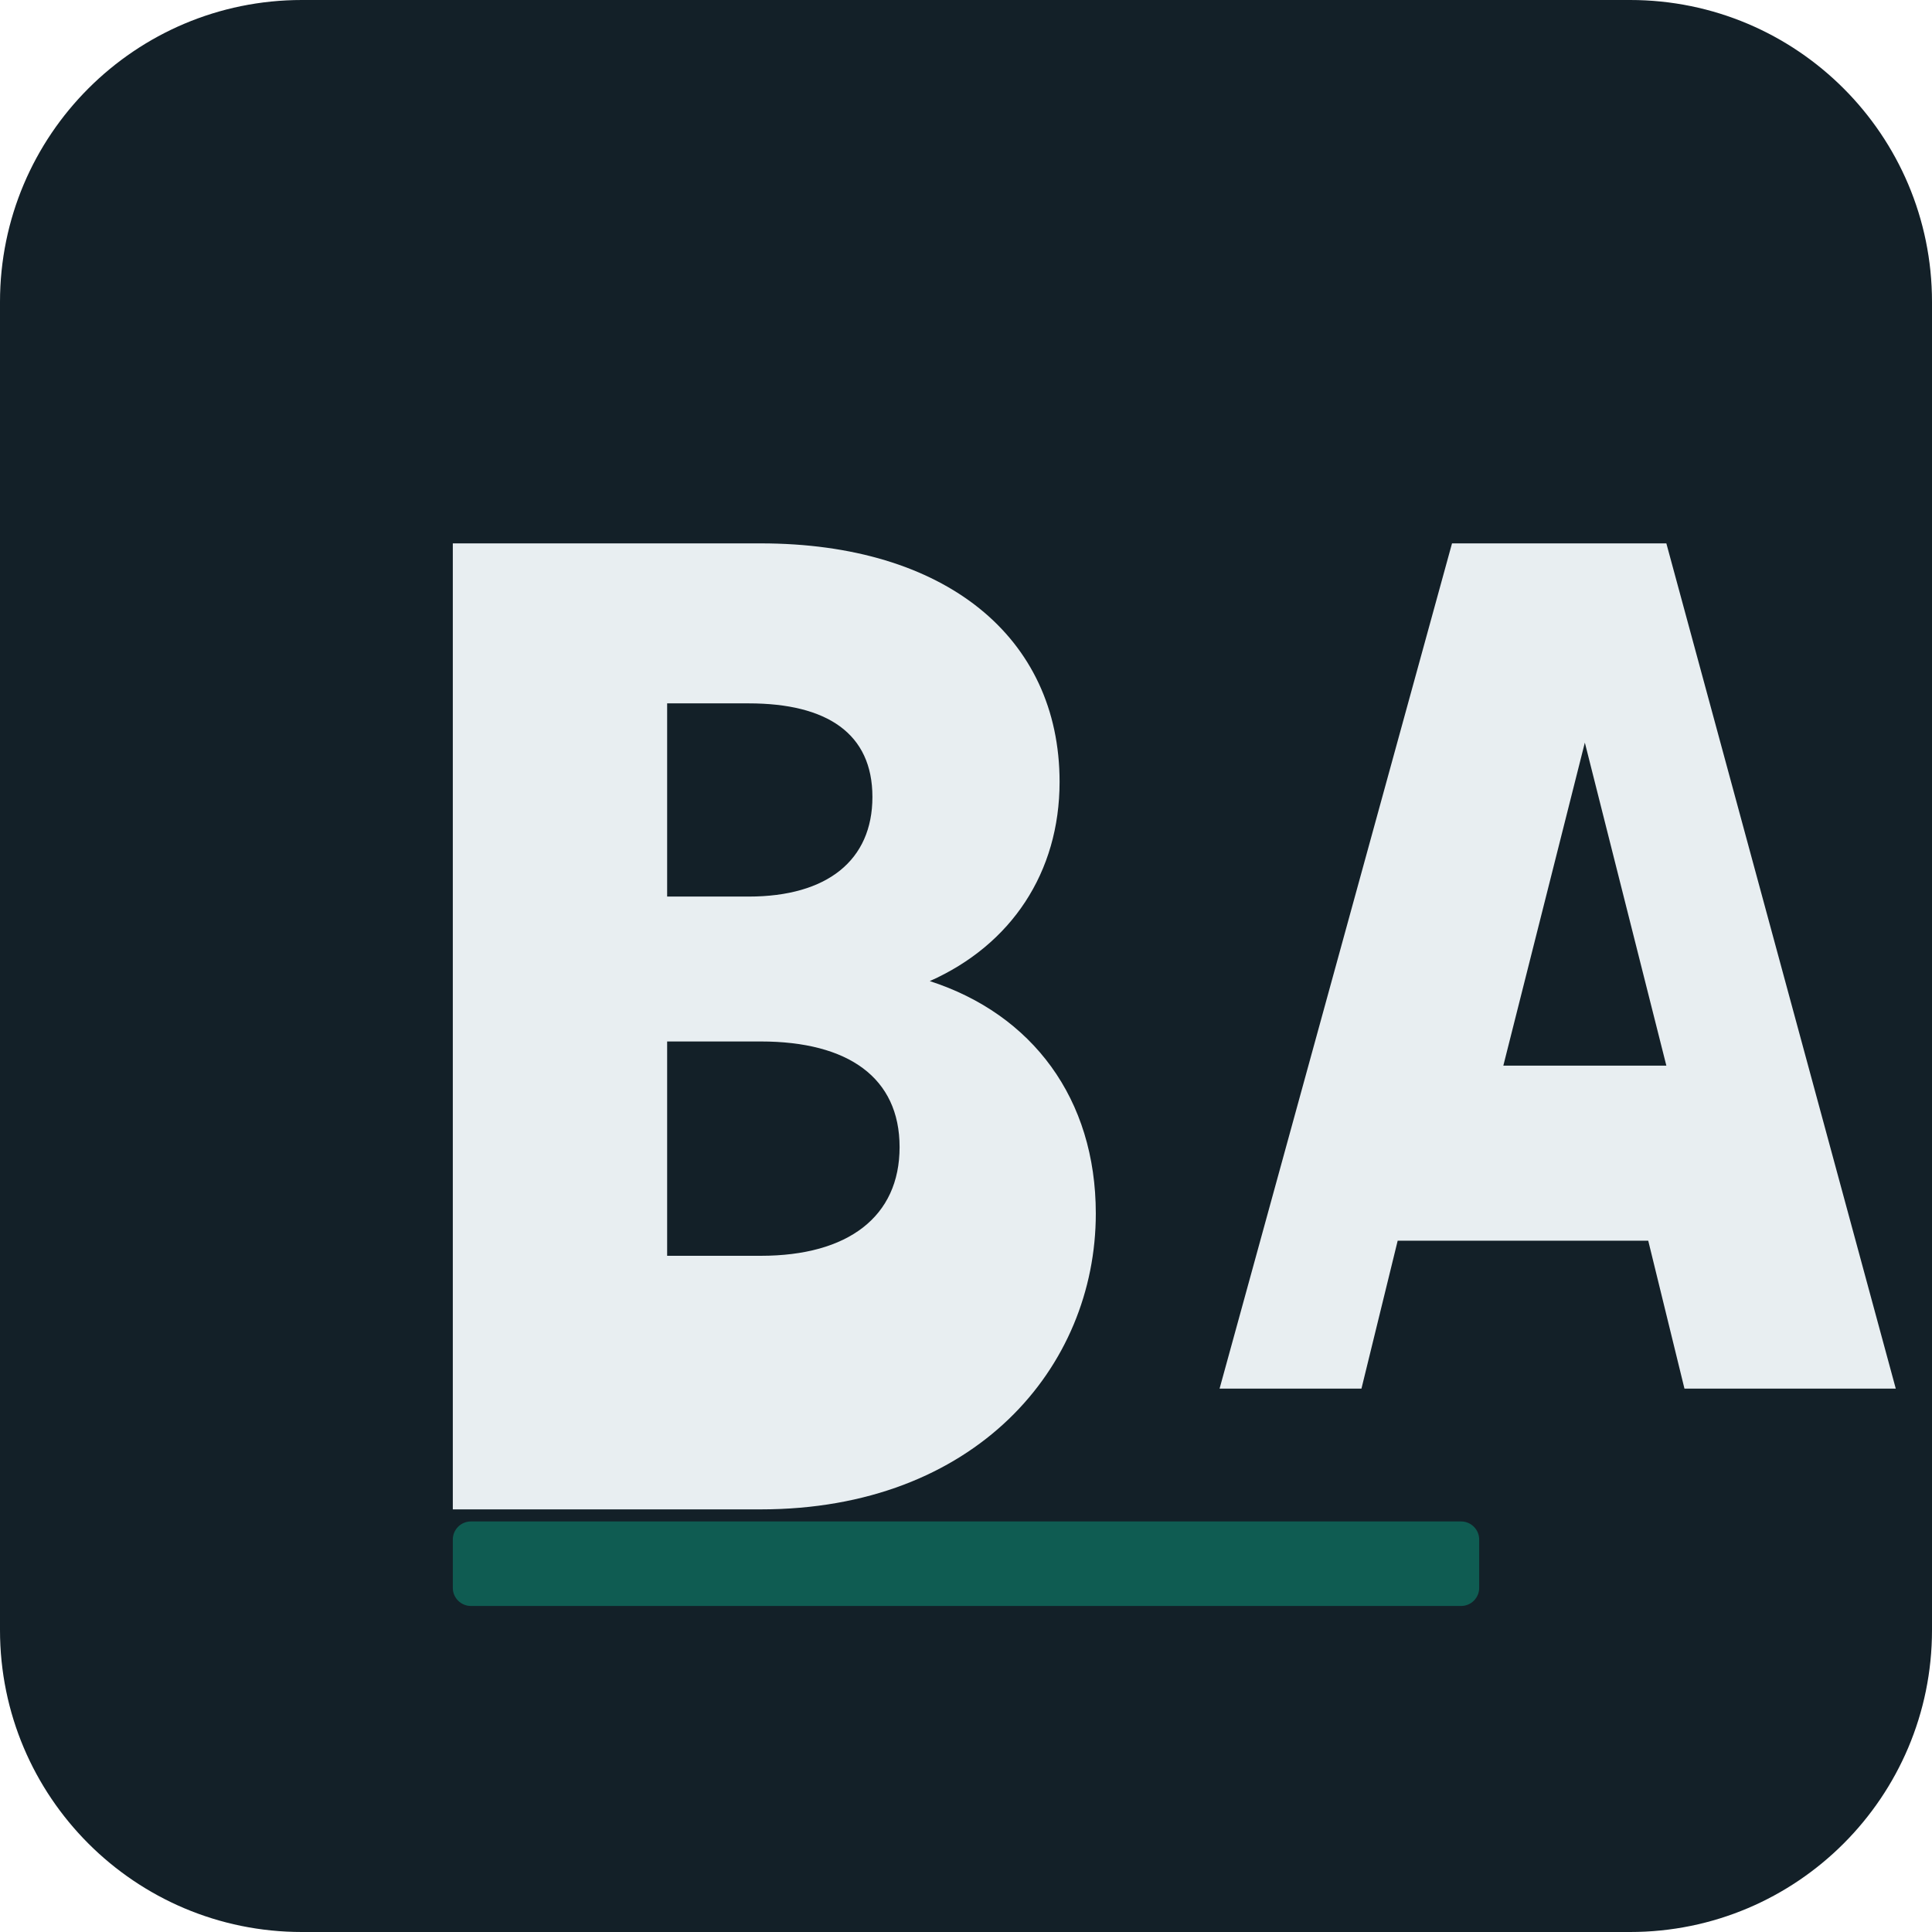
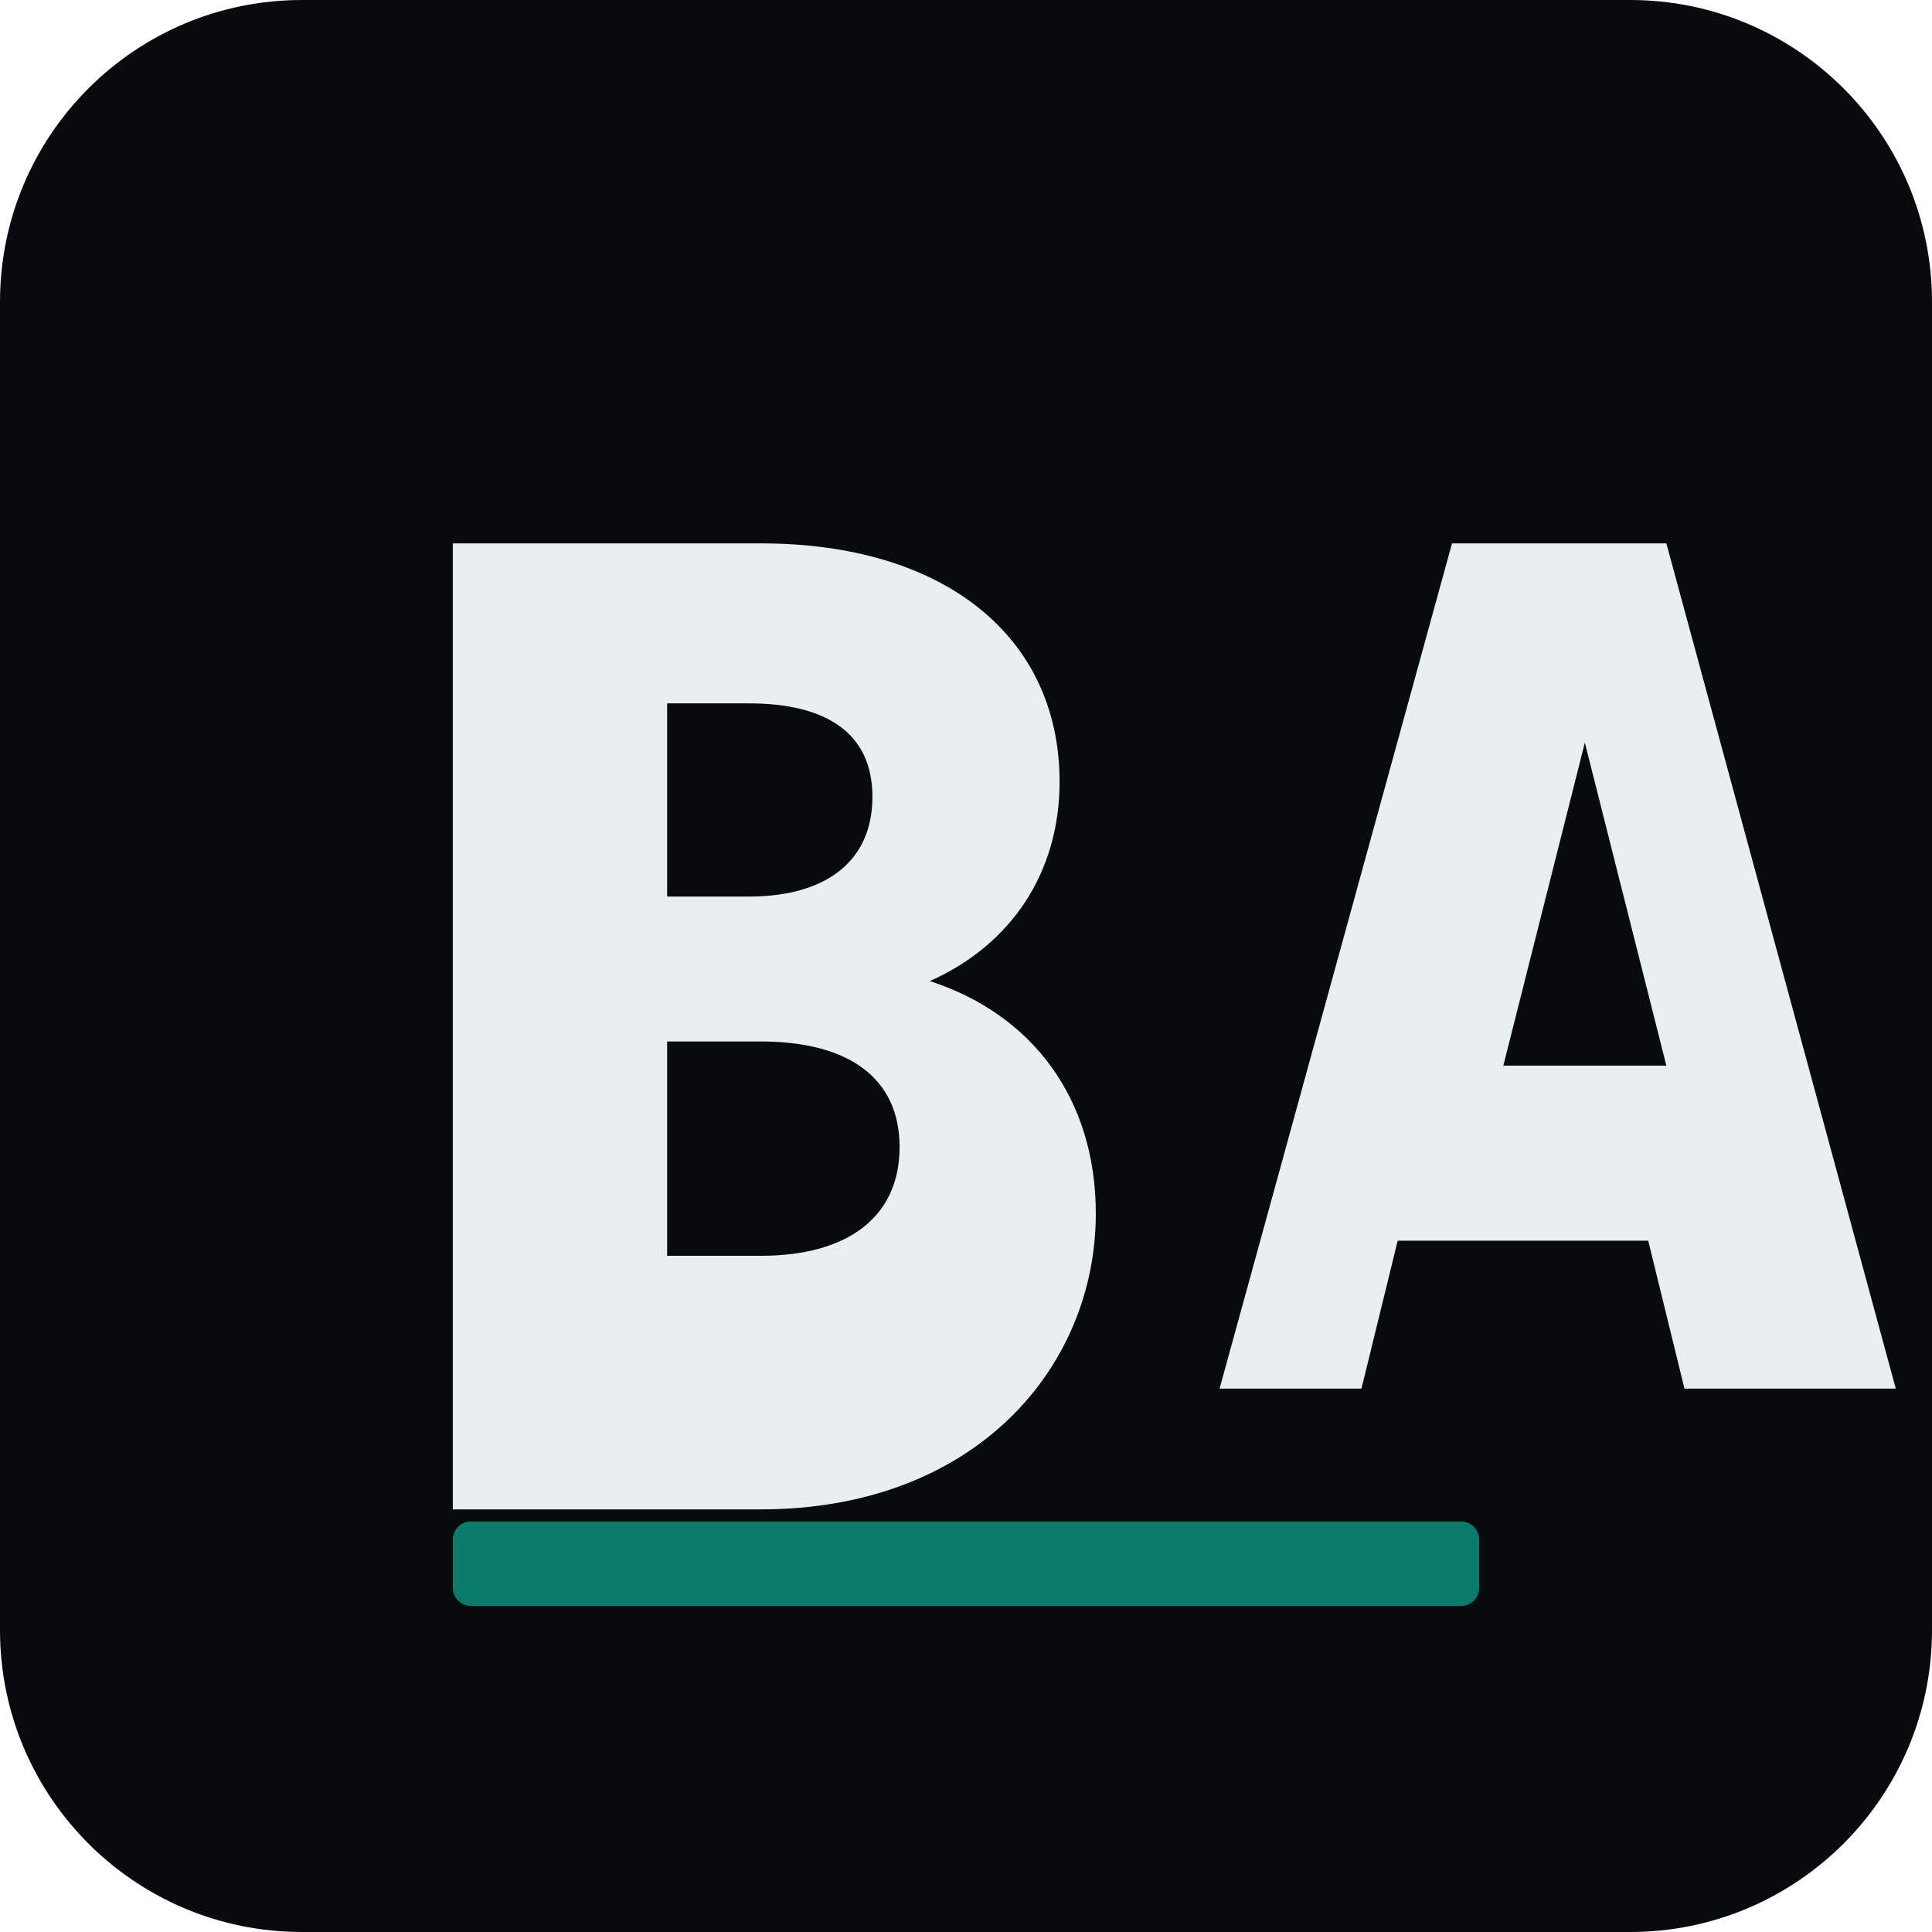
<svg xmlns="http://www.w3.org/2000/svg" viewBox="0 0 32 32" fill="none">
-   <rect width="32" height="32" rx="5" fill="#132028" />
-   <path d="M7.5 23V9h5.1c3.05 0 4.95 1.55 4.95 3.95 0 1.5-.8 2.7-2.15 3.3 1.7.55 2.75 1.95 2.75 3.85 0 2.55-2 4.9-5.55 4.9H7.5zm3.55-8.15h1.35c1.3 0 2.05-.6 2.05-1.65s-.75-1.55-2.05-1.55h-1.35v3.2zm0 5.95h1.55c1.45 0 2.3-.65 2.3-1.8s-.85-1.75-2.3-1.75h-1.55v3.55zM20.2 23l3.85-14h3.55L31.4 23h-3.5l-.6-2.45h-4.15L22.55 23H20.2zm4.7-5.35h2.7l-1.35-5.35-1.35 5.35z" fill="#E8EEF1" />
-   <rect x="7.5" y="25.2" width="17" height="1.4" rx="0.3" fill="#0F5C52" />
+   <rect width="32" height="32" rx="5" fill="#070b0d" />
+   <path d="M7.5 23V9h5.1c3.05 0 4.95 1.55 4.95 3.95 0 1.5-.8 2.7-2.15 3.3 1.7.55 2.75 1.95 2.75 3.85 0 2.55-2 4.9-5.55 4.9H7.5zm3.55-8.15h1.35c1.3 0 2.05-.6 2.05-1.65s-.75-1.55-2.05-1.55h-1.35v3.2zm0 5.95h1.55c1.45 0 2.3-.65 2.3-1.8s-.85-1.75-2.3-1.75h-1.55v3.55zM20.2 23l3.85-14h3.55L31.4 23h-3.5l-.6-2.45h-4.15L22.55 23H20.2zm4.7-5.35h2.7l-1.35-5.35-1.35 5.35z" fill="#E8EEF2" />
+   <rect x="7.5" y="25.2" width="17" height="1.4" rx="0.3" fill="#0a7a6a" />
</svg>
